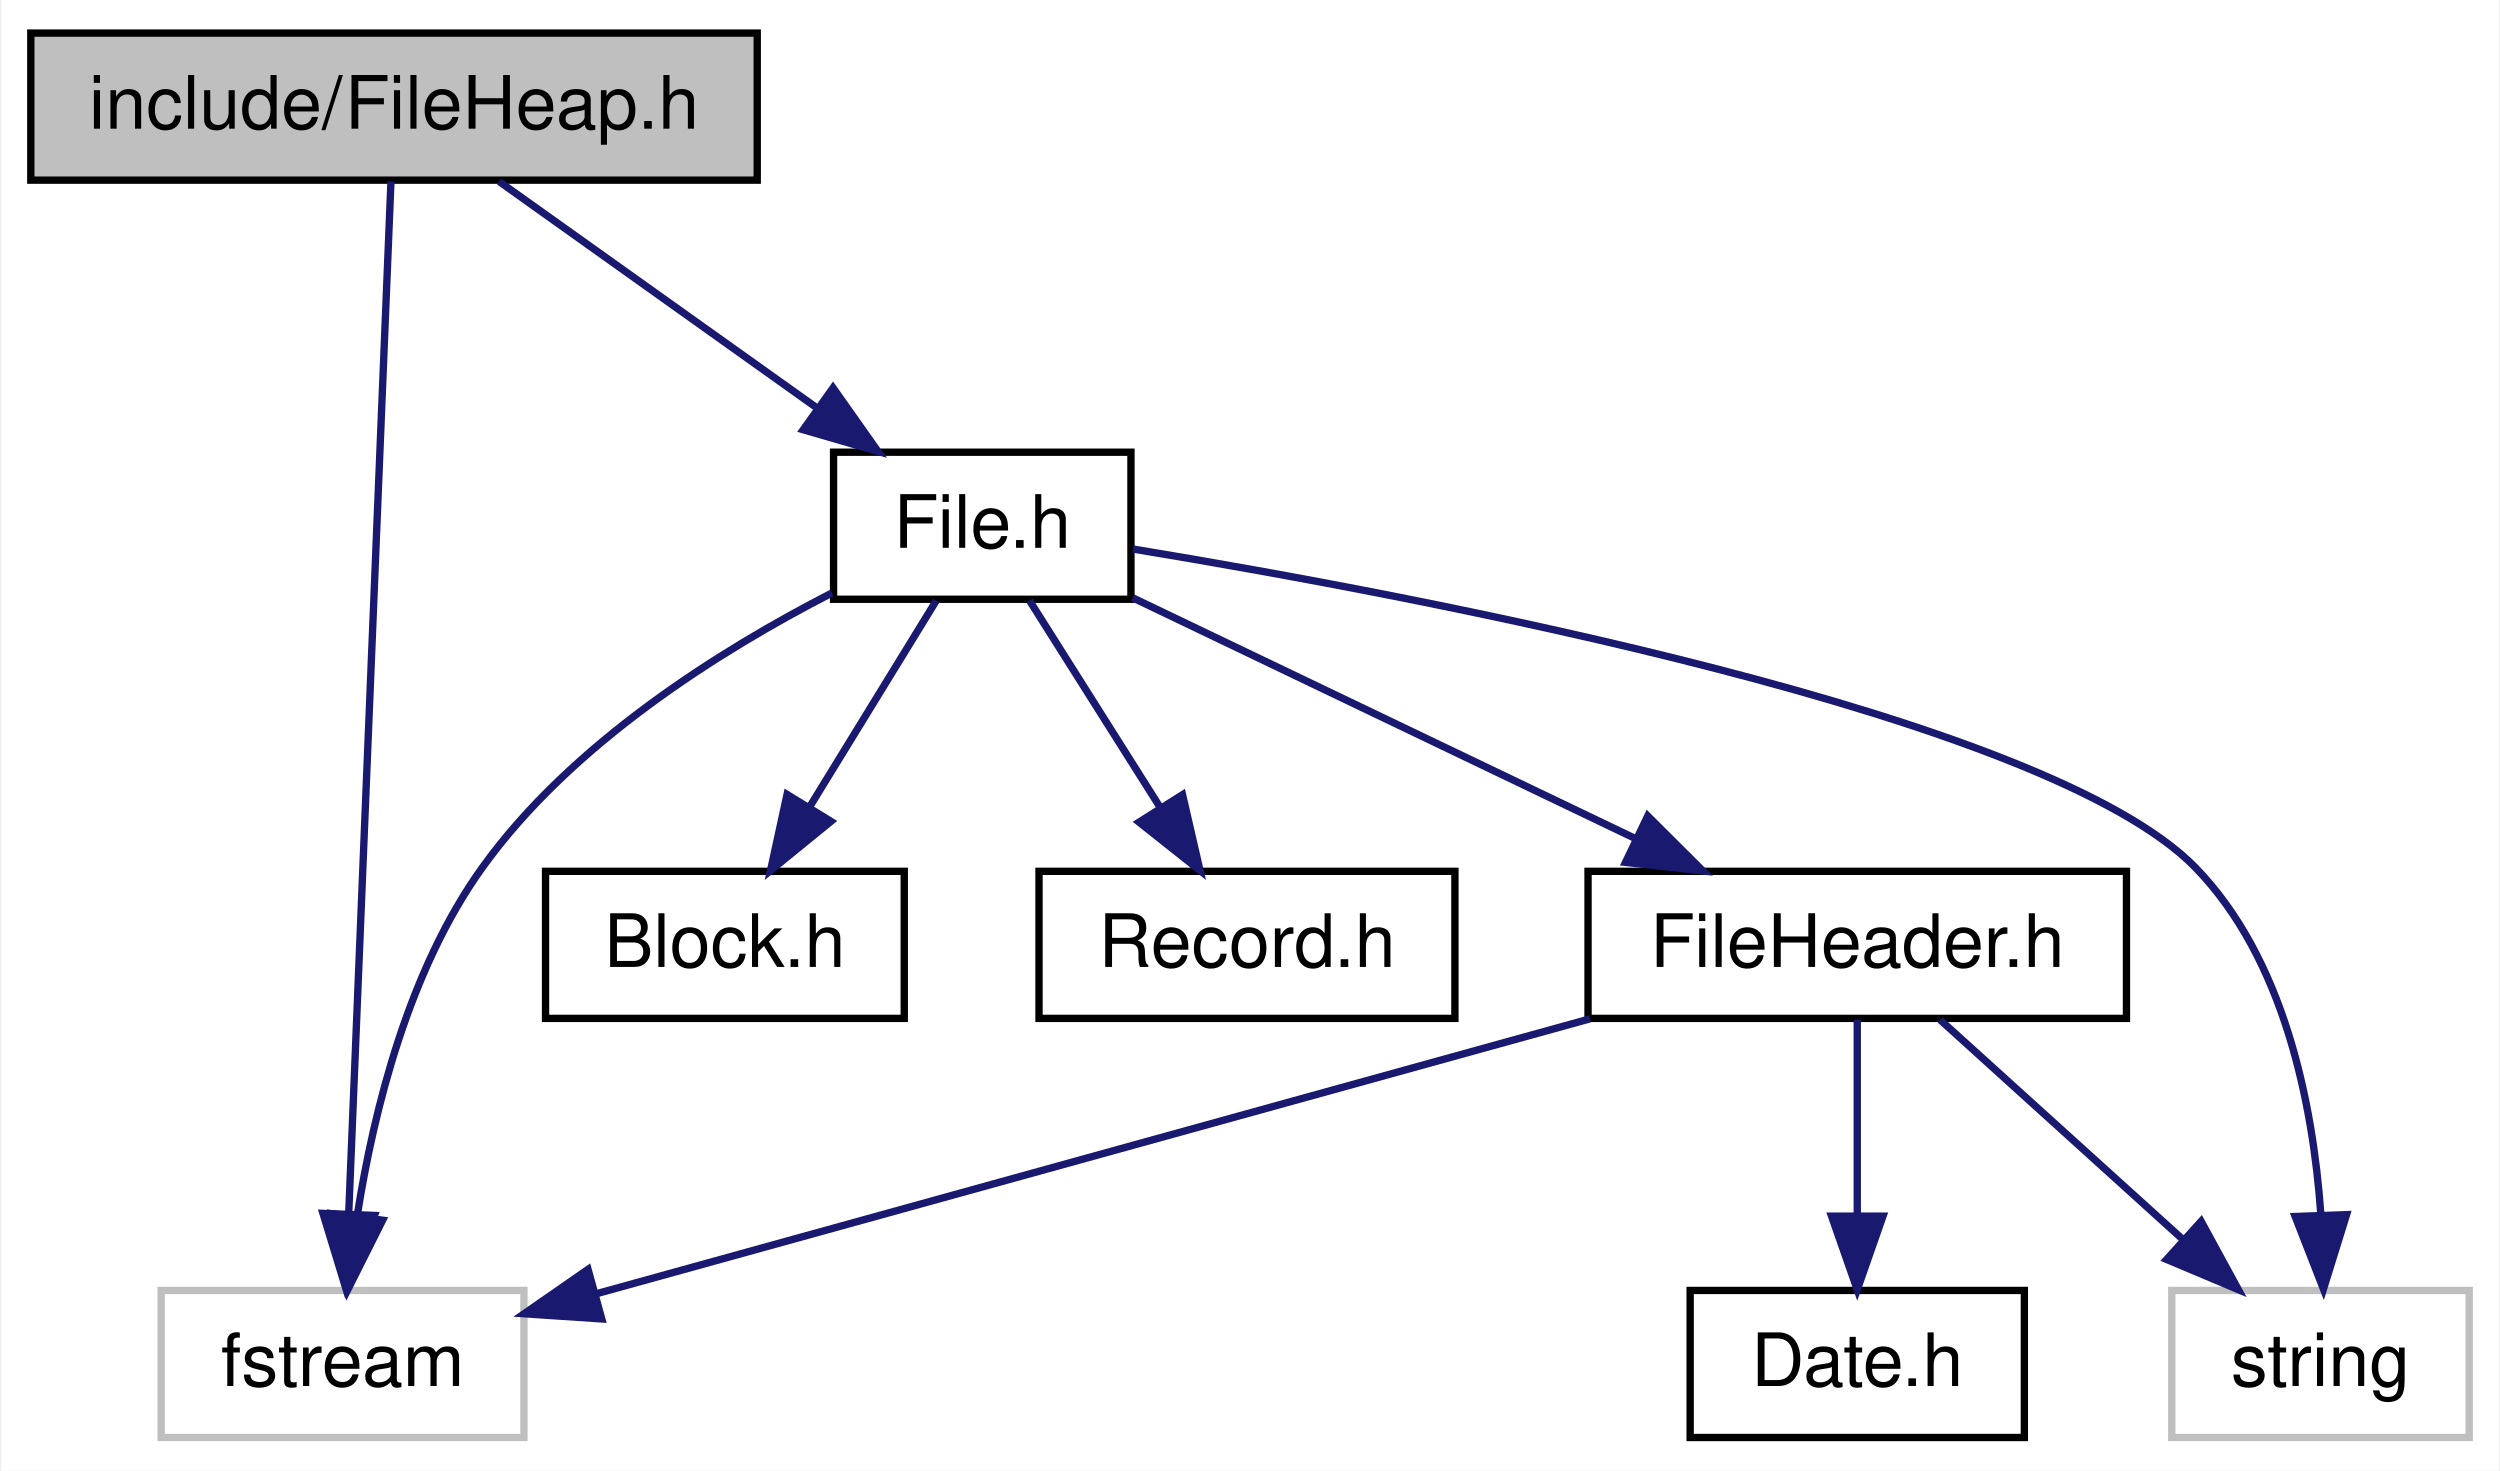
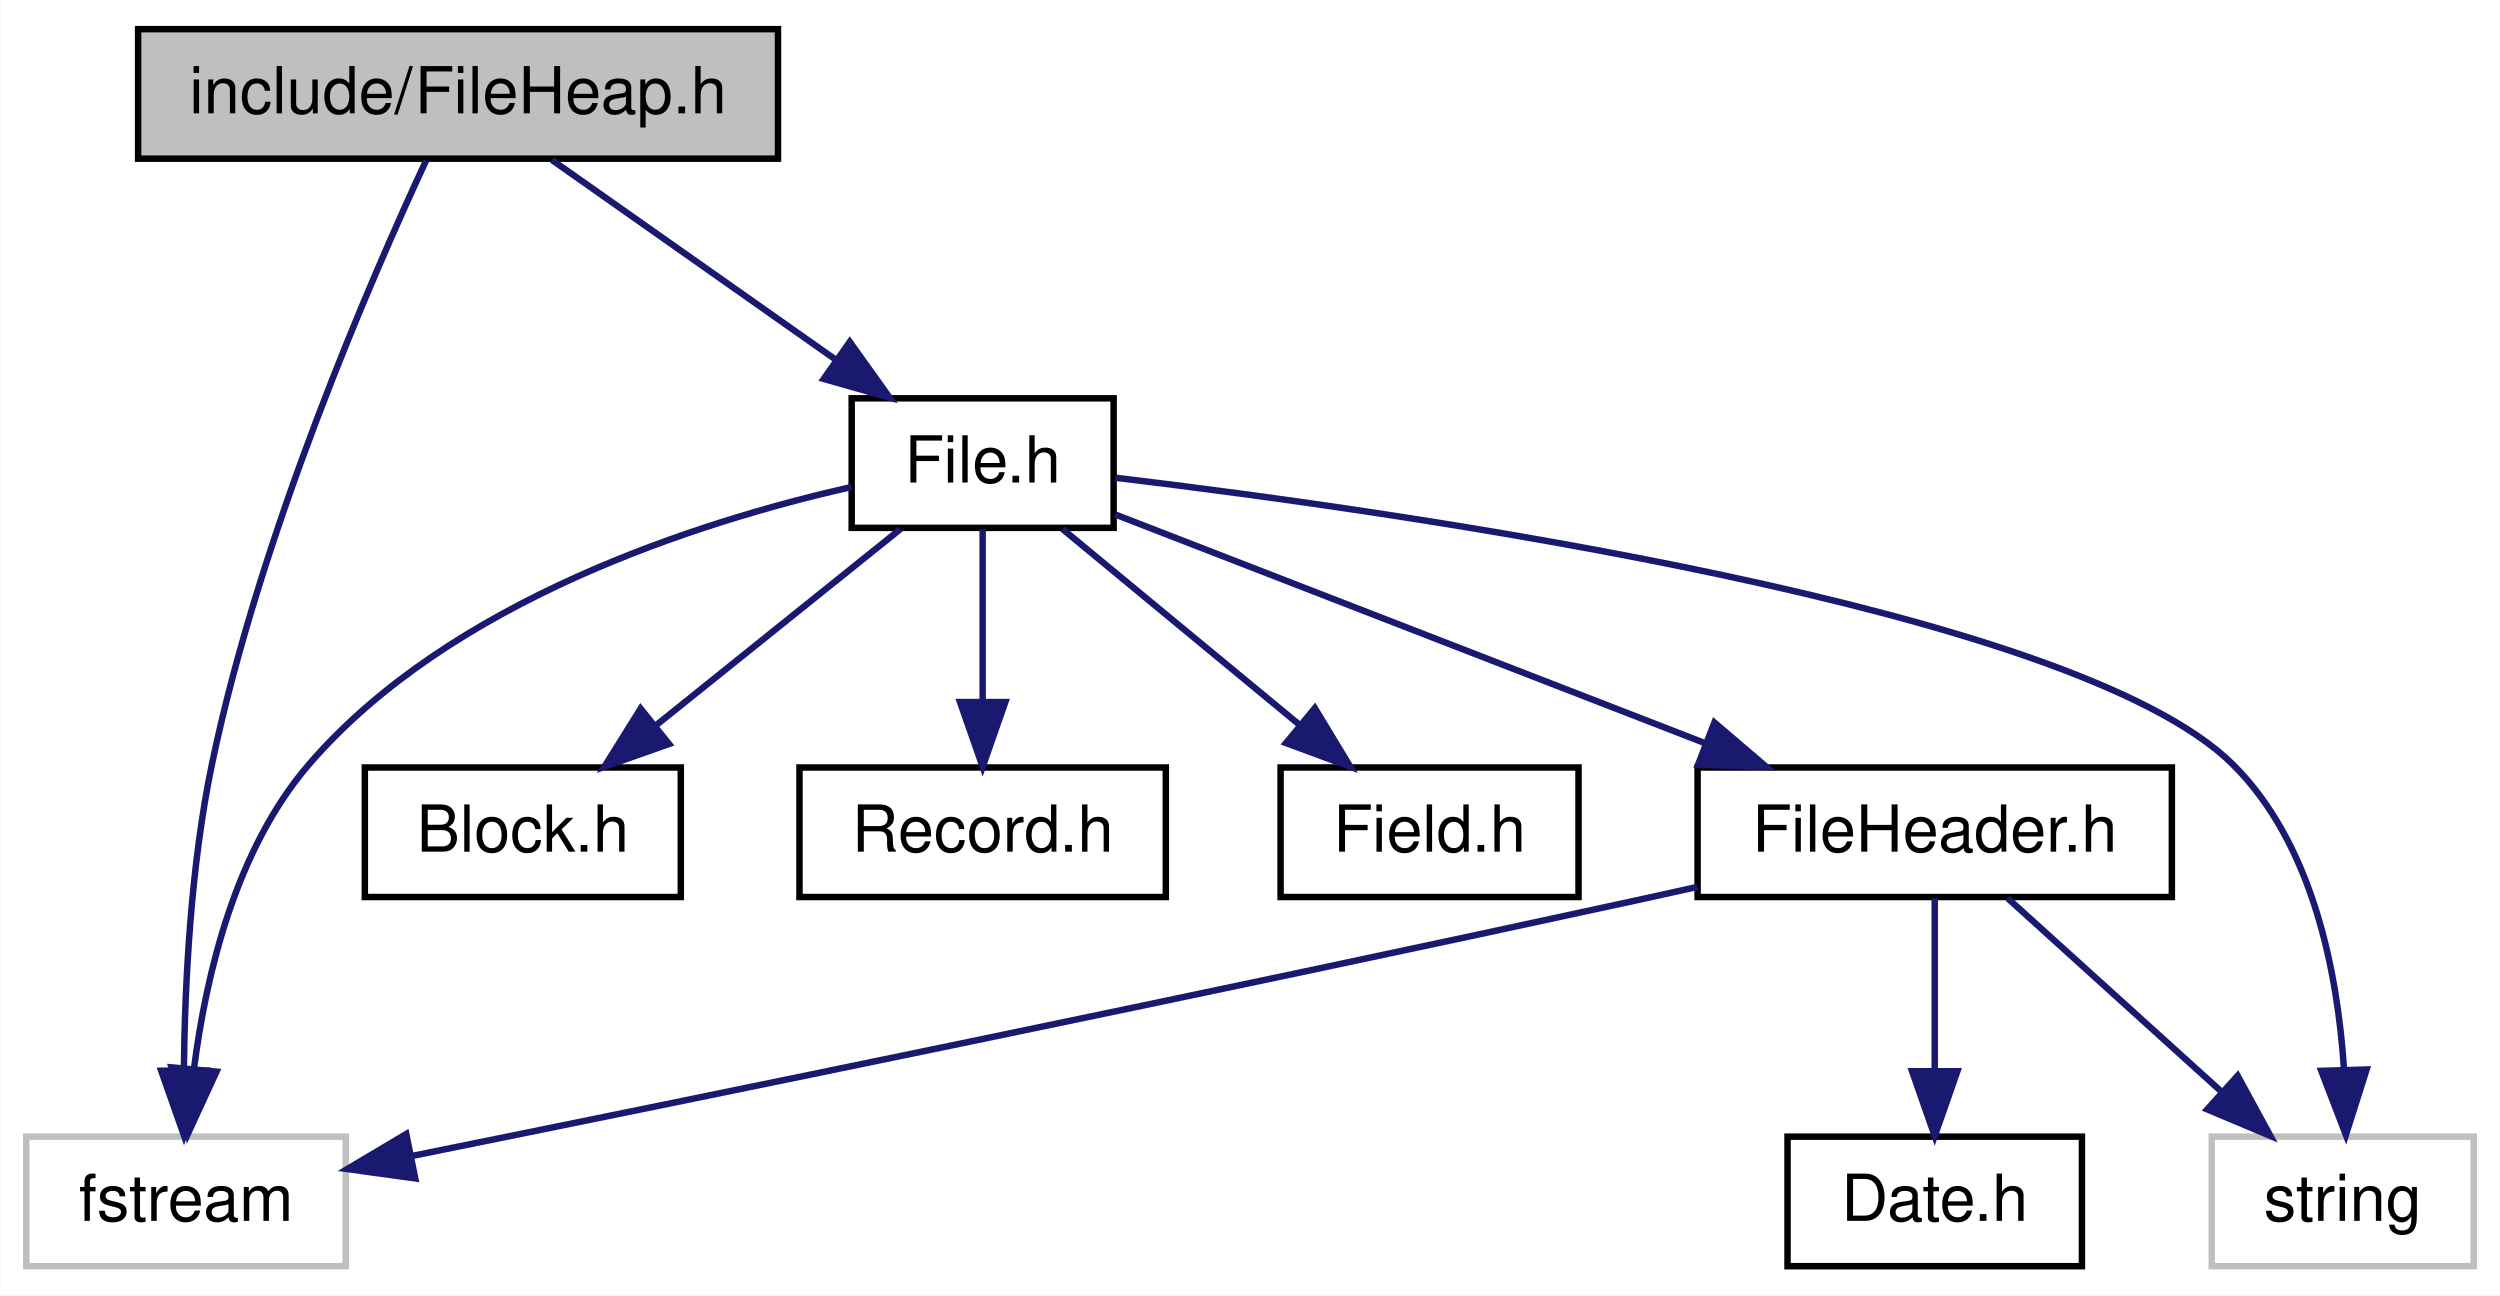
- <svg xmlns="http://www.w3.org/2000/svg" xmlns:xlink="http://www.w3.org/1999/xlink" width="340pt" height="200pt" viewBox="0.00 0.00 339.62 200.00">
+ <svg xmlns="http://www.w3.org/2000/svg" xmlns:xlink="http://www.w3.org/1999/xlink" width="386pt" height="200pt" viewBox="0.00 0.00 385.89 200.00">
  <g id="graph0" class="graph" transform="scale(1 1) rotate(0) translate(4 196)">
-     <polygon fill="white" stroke="transparent" points="-4,4 -4,-196 335.619,-196 335.619,4 -4,4" />
+     <polygon fill="white" stroke="transparent" points="-4,4 -4,-196 381.889,-196 381.889,4 -4,4" />
    <g id="node1" class="node">
-       <polygon fill="#bfbfbf" stroke="black" points="0,-171.5 0,-191.5 98.793,-191.5 98.793,-171.5 0,-171.5" />
-       <text text-anchor="middle" x="49.397" y="-178.5" font-family="Helvetica,sans-Serif" font-size="10.00">include/FileHeap.h</text>
+       <polygon fill="#bfbfbf" stroke="black" points="17.27,-171.5 17.27,-191.5 116.064,-191.5 116.064,-171.5 17.27,-171.5" />
+       <text text-anchor="middle" x="66.667" y="-178.5" font-family="Helvetica,sans-Serif" font-size="10.00">include/FileHeap.h</text>
    </g>
    <g id="node2" class="node">
      <g id="a_node2">
        <a xlink:href="File_8h.html" target="_top" xlink:title="Arquivo de declaração da classe File. ">
-           <polygon fill="white" stroke="black" points="109.174,-114.5 109.174,-134.5 149.619,-134.5 149.619,-114.5 109.174,-114.5" />
-           <text text-anchor="middle" x="129.397" y="-121.5" font-family="Helvetica,sans-Serif" font-size="10.00">File.h</text>
+           <polygon fill="white" stroke="black" points="127.445,-114.5 127.445,-134.5 167.889,-134.5 167.889,-114.5 127.445,-114.5" />
+           <text text-anchor="middle" x="147.667" y="-121.5" font-family="Helvetica,sans-Serif" font-size="10.00">File.h</text>
        </a>
      </g>
    </g>
    <g id="edge1" class="edge">
-       <path fill="none" stroke="midnightblue" d="M63.699,-171.31C75.644,-162.799 92.891,-150.51 106.717,-140.659" />
-       <polygon fill="midnightblue" stroke="midnightblue" points="109.105,-143.256 115.218,-134.602 105.043,-137.554 109.105,-143.256" />
+       <path fill="none" stroke="midnightblue" d="M81.148,-171.31C93.358,-162.718 111.038,-150.276 125.103,-140.379" />
+       <polygon fill="midnightblue" stroke="midnightblue" points="127.147,-143.22 133.311,-134.602 123.119,-137.495 127.147,-143.22" />
    </g>
    <g id="node3" class="node">
-       <polygon fill="white" stroke="#bfbfbf" points="17.73,-.5 17.73,-20.5 67.064,-20.5 67.064,-.5 17.73,-.5" />
-       <text text-anchor="middle" x="42.397" y="-7.5" font-family="Helvetica,sans-Serif" font-size="10.00">fstream</text>
+       <polygon fill="white" stroke="#bfbfbf" points="0,-.5 0,-20.5 49.334,-20.5 49.334,-.5 0,-.5" />
+       <text text-anchor="middle" x="24.667" y="-7.5" font-family="Helvetica,sans-Serif" font-size="10.00">fstream</text>
    </g>
-     <g id="edge10" class="edge">
-       <path fill="none" stroke="midnightblue" d="M48.98,-171.315C47.854,-143.818 44.737,-67.675 43.232,-30.899" />
-       <polygon fill="midnightblue" stroke="midnightblue" points="46.726,-30.696 42.82,-20.848 39.732,-30.982 46.726,-30.696" />
+     <g id="edge11" class="edge">
+       <path fill="none" stroke="midnightblue" d="M61.738,-171.22C53.244,-152.952 36.05,-113.416 28.667,-78 25.41,-62.378 24.484,-44.314 24.332,-30.806" />
+       <polygon fill="midnightblue" stroke="midnightblue" points="27.832,-30.692 24.352,-20.685 20.832,-30.678 27.832,-30.692" />
    </g>
    <g id="edge2" class="edge">
-       <path fill="none" stroke="midnightblue" d="M108.952,-115.356C93.7,-107.526 73.491,-94.845 61.397,-78 51.424,-64.11 46.675,-45.143 44.42,-30.851" />
-       <polygon fill="midnightblue" stroke="midnightblue" points="47.845,-30.048 43.093,-20.578 40.903,-30.944 47.845,-30.048" />
+       <path fill="none" stroke="midnightblue" d="M127.367,-120.804C103.84,-115.459 65.514,-103.297 43.667,-78 32.38,-64.931 27.768,-45.622 25.899,-31" />
+       <polygon fill="midnightblue" stroke="midnightblue" points="29.37,-30.536 24.939,-20.913 22.402,-31.2 29.37,-30.536" />
    </g>
    <g id="node4" class="node">
-       <polygon fill="white" stroke="#bfbfbf" points="291.174,-.5 291.174,-20.5 331.619,-20.5 331.619,-.5 291.174,-.5" />
-       <text text-anchor="middle" x="311.397" y="-7.5" font-family="Helvetica,sans-Serif" font-size="10.00">string</text>
+       <polygon fill="white" stroke="#bfbfbf" points="337.445,-.5 337.445,-20.5 377.889,-20.5 377.889,-.5 337.445,-.5" />
+       <text text-anchor="middle" x="357.667" y="-7.5" font-family="Helvetica,sans-Serif" font-size="10.00">string</text>
    </g>
    <g id="edge3" class="edge">
-       <path fill="none" stroke="midnightblue" d="M149.895,-121.331C189.457,-114.812 274.219,-98.75 294.397,-78 306.481,-65.573 310.36,-45.881 311.436,-30.966" />
-       <polygon fill="midnightblue" stroke="midnightblue" points="314.943,-30.81 311.801,-20.692 307.948,-30.561 314.943,-30.81" />
+       <path fill="none" stroke="midnightblue" d="M168.15,-122.239C212.672,-116.915 316.232,-102.185 340.667,-78 352.987,-65.806 356.838,-46.086 357.843,-31.102" />
+       <polygon fill="midnightblue" stroke="midnightblue" points="361.351,-30.869 358.149,-20.769 354.354,-30.661 361.351,-30.869" />
    </g>
    <g id="node5" class="node">
      <g id="a_node5">
        <a xlink:href="FileHeader_8h.html" target="_top" xlink:title="Arquivo de declaração da classe FileHeader. ">
-           <polygon fill="white" stroke="black" points="211.782,-57.5 211.782,-77.5 285.01,-77.5 285.01,-57.5 211.782,-57.5" />
-           <text text-anchor="middle" x="248.397" y="-64.5" font-family="Helvetica,sans-Serif" font-size="10.00">FileHeader.h</text>
+           <polygon fill="white" stroke="black" points="258.053,-57.5 258.053,-77.5 331.281,-77.5 331.281,-57.5 258.053,-57.5" />
+           <text text-anchor="middle" x="294.667" y="-64.5" font-family="Helvetica,sans-Serif" font-size="10.00">FileHeader.h</text>
        </a>
      </g>
    </g>
    <g id="edge4" class="edge">
-       <path fill="none" stroke="midnightblue" d="M149.853,-114.701C168.64,-105.703 196.724,-92.251 218.11,-82.007" />
-       <polygon fill="midnightblue" stroke="midnightblue" points="219.901,-85.03 227.407,-77.554 216.877,-78.717 219.901,-85.03" />
+       <path fill="none" stroke="midnightblue" d="M168.107,-116.574C191.606,-107.462 230.601,-92.342 259.106,-81.289" />
+       <polygon fill="midnightblue" stroke="midnightblue" points="260.651,-84.444 268.709,-77.565 258.12,-77.918 260.651,-84.444" />
    </g>
    <g id="node7" class="node">
      <g id="a_node7">
        <a xlink:href="Block_8h.html" target="_top" xlink:title="Arquivo de declaração da classe Block. ">
-           <polygon fill="white" stroke="black" points="70.004,-57.5 70.004,-77.5 118.789,-77.5 118.789,-57.5 70.004,-57.5" />
-           <text text-anchor="middle" x="94.397" y="-64.5" font-family="Helvetica,sans-Serif" font-size="10.00">Block.h</text>
+           <polygon fill="white" stroke="black" points="52.275,-57.5 52.275,-77.5 101.059,-77.5 101.059,-57.5 52.275,-57.5" />
+           <text text-anchor="middle" x="76.667" y="-64.5" font-family="Helvetica,sans-Serif" font-size="10.00">Block.h</text>
        </a>
      </g>
    </g>
    <g id="edge8" class="edge">
-       <path fill="none" stroke="midnightblue" d="M123.139,-114.309C118.361,-106.528 111.644,-95.589 105.905,-86.242" />
-       <polygon fill="midnightblue" stroke="midnightblue" points="108.815,-84.293 100.6,-77.602 102.85,-87.955 108.815,-84.293" />
+       <path fill="none" stroke="midnightblue" d="M134.974,-114.309C124.473,-105.88 109.357,-93.744 97.147,-83.942" />
+       <polygon fill="midnightblue" stroke="midnightblue" points="99.24,-81.133 89.251,-77.602 94.857,-86.592 99.24,-81.133" />
    </g>
    <g id="node8" class="node">
      <g id="a_node8">
        <a xlink:href="Record_8h.html" target="_top" xlink:title="Arquivo de declaração da classe Record. ">
-           <polygon fill="white" stroke="black" points="137.115,-57.5 137.115,-77.5 193.678,-77.5 193.678,-57.5 137.115,-57.5" />
-           <text text-anchor="middle" x="165.397" y="-64.5" font-family="Helvetica,sans-Serif" font-size="10.00">Record.h</text>
+           <polygon fill="white" stroke="black" points="119.385,-57.5 119.385,-77.5 175.948,-77.5 175.948,-57.5 119.385,-57.5" />
+           <text text-anchor="middle" x="147.667" y="-64.5" font-family="Helvetica,sans-Serif" font-size="10.00">Record.h</text>
        </a>
      </g>
    </g>
    <g id="edge9" class="edge">
-       <path fill="none" stroke="midnightblue" d="M135.833,-114.309C140.747,-106.528 147.656,-95.589 153.559,-86.242" />
-       <polygon fill="midnightblue" stroke="midnightblue" points="156.635,-87.926 159.016,-77.602 150.717,-84.188 156.635,-87.926" />
+       <path fill="none" stroke="midnightblue" d="M147.667,-114.309C147.667,-106.933 147.667,-96.72 147.667,-87.715" />
+       <polygon fill="midnightblue" stroke="midnightblue" points="151.167,-87.602 147.667,-77.602 144.167,-87.602 151.167,-87.602" />
+     </g>
+     <g id="node9" class="node">
+       <g id="a_node9">
+         <a xlink:href="Field_8h.html" target="_top" xlink:title="Arquivo de declaração da classe Field. ">
+           <polygon fill="white" stroke="black" points="193.666,-57.5 193.666,-77.5 239.668,-77.5 239.668,-57.5 193.666,-57.5" />
+           <text text-anchor="middle" x="216.667" y="-64.5" font-family="Helvetica,sans-Serif" font-size="10.00">Field.h</text>
+         </a>
+       </g>
+     </g>
+     <g id="edge10" class="edge">
+       <path fill="none" stroke="midnightblue" d="M160.003,-114.309C170.109,-105.961 184.616,-93.977 196.421,-84.225" />
+       <polygon fill="midnightblue" stroke="midnightblue" points="198.957,-86.669 204.438,-77.602 194.499,-81.273 198.957,-86.669" />
    </g>
    <g id="edge5" class="edge">
-       <path fill="none" stroke="midnightblue" d="M212.042,-57.441C173.928,-46.895 114.478,-30.445 77.024,-20.081" />
-       <polygon fill="midnightblue" stroke="midnightblue" points="77.651,-16.623 67.079,-17.33 75.784,-23.37 77.651,-16.623" />
+       <path fill="none" stroke="midnightblue" d="M258.023,-59.067C254.86,-58.36 251.708,-57.663 248.667,-57 181.843,-42.439 103.569,-26.428 59.482,-17.506" />
+       <polygon fill="midnightblue" stroke="midnightblue" points="60.057,-14.051 49.561,-15.501 58.67,-20.912 60.057,-14.051" />
    </g>
    <g id="edge6" class="edge">
-       <path fill="none" stroke="midnightblue" d="M259.66,-57.309C268.798,-49.042 281.876,-37.209 292.596,-27.51" />
-       <polygon fill="midnightblue" stroke="midnightblue" points="295.164,-29.907 300.231,-20.602 290.467,-24.716 295.164,-29.907" />
+       <path fill="none" stroke="midnightblue" d="M305.93,-57.309C315.068,-49.042 328.146,-37.209 338.867,-27.51" />
+       <polygon fill="midnightblue" stroke="midnightblue" points="341.434,-29.907 346.501,-20.602 336.738,-24.716 341.434,-29.907" />
    </g>
    <g id="node6" class="node">
      <g id="a_node6">
        <a xlink:href="Date_8h.html" target="_top" xlink:title="Arquivo de declaração da classe Date. ">
-           <polygon fill="white" stroke="black" points="225.669,-.5 225.669,-20.5 271.123,-20.5 271.123,-.5 225.669,-.5" />
-           <text text-anchor="middle" x="248.397" y="-7.5" font-family="Helvetica,sans-Serif" font-size="10.00">Date.h</text>
+           <polygon fill="white" stroke="black" points="271.94,-.5 271.94,-20.5 317.394,-20.5 317.394,-.5 271.94,-.5" />
+           <text text-anchor="middle" x="294.667" y="-7.5" font-family="Helvetica,sans-Serif" font-size="10.00">Date.h</text>
        </a>
      </g>
    </g>
    <g id="edge7" class="edge">
-       <path fill="none" stroke="midnightblue" d="M248.397,-57.309C248.397,-49.934 248.397,-39.72 248.397,-30.715" />
-       <polygon fill="midnightblue" stroke="midnightblue" points="251.897,-30.602 248.397,-20.602 244.897,-30.602 251.897,-30.602" />
+       <path fill="none" stroke="midnightblue" d="M294.667,-57.309C294.667,-49.934 294.667,-39.72 294.667,-30.715" />
+       <polygon fill="midnightblue" stroke="midnightblue" points="298.167,-30.602 294.667,-20.602 291.167,-30.602 298.167,-30.602" />
    </g>
  </g>
</svg>
